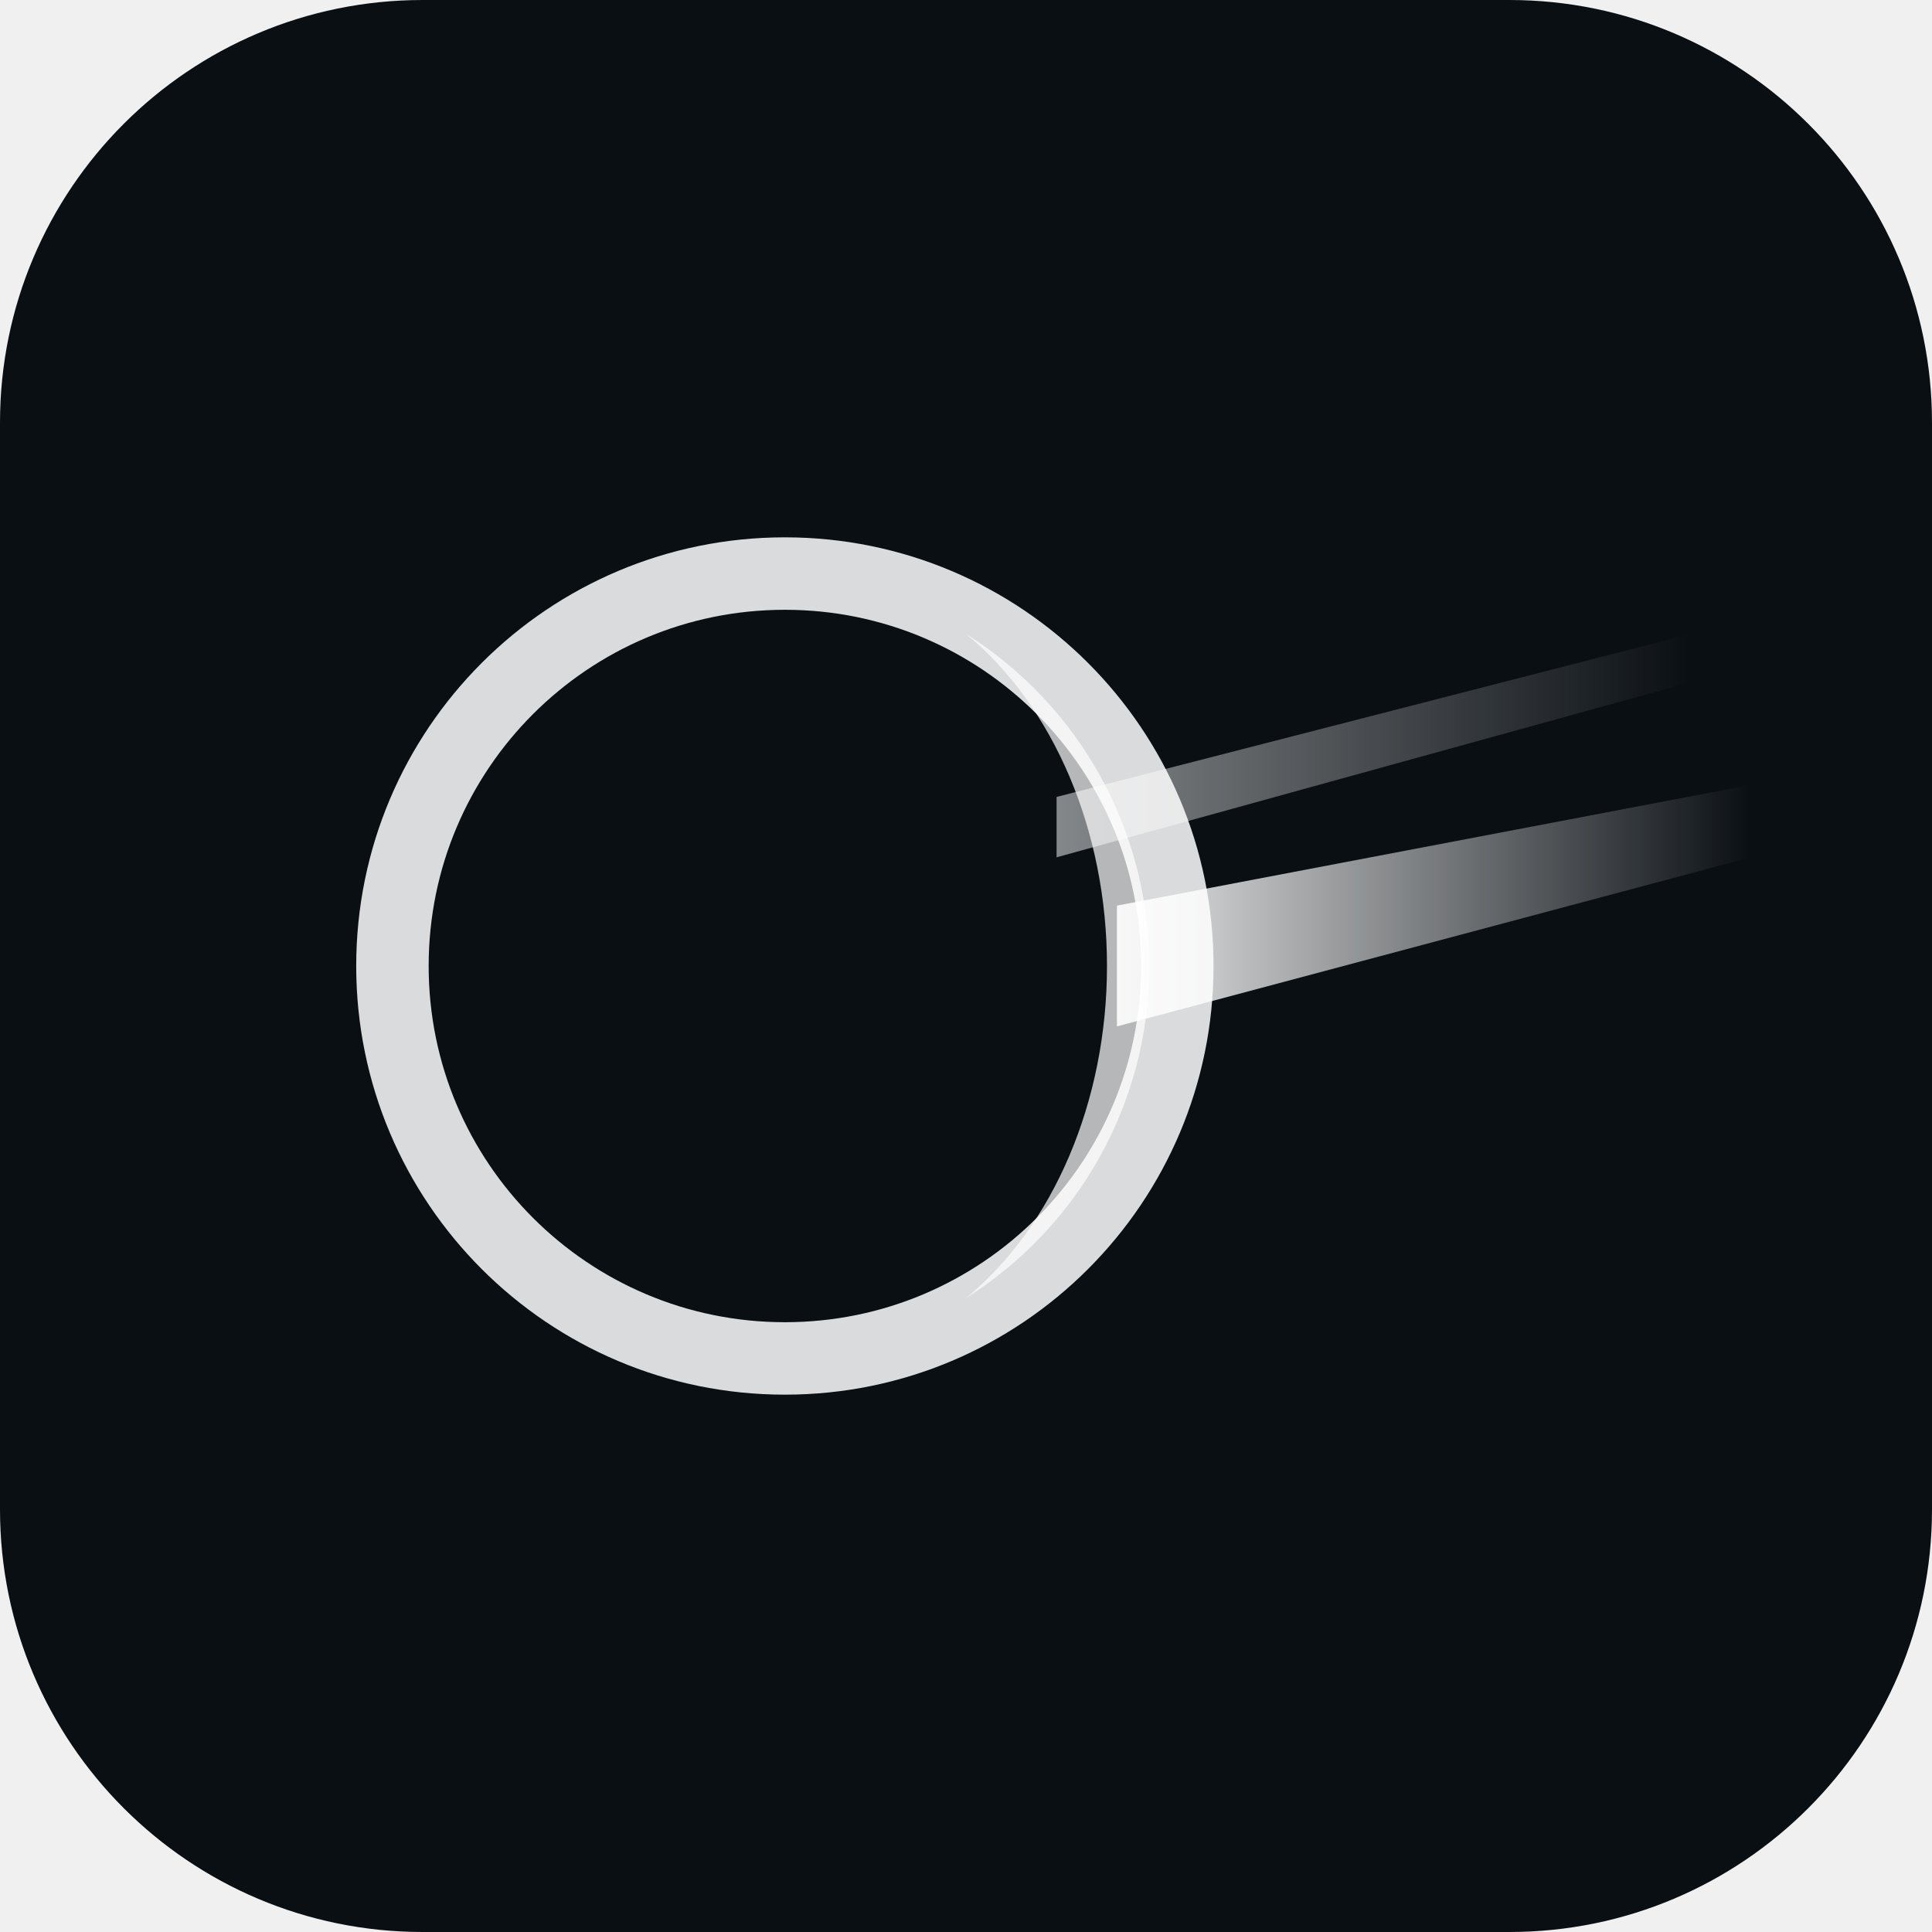
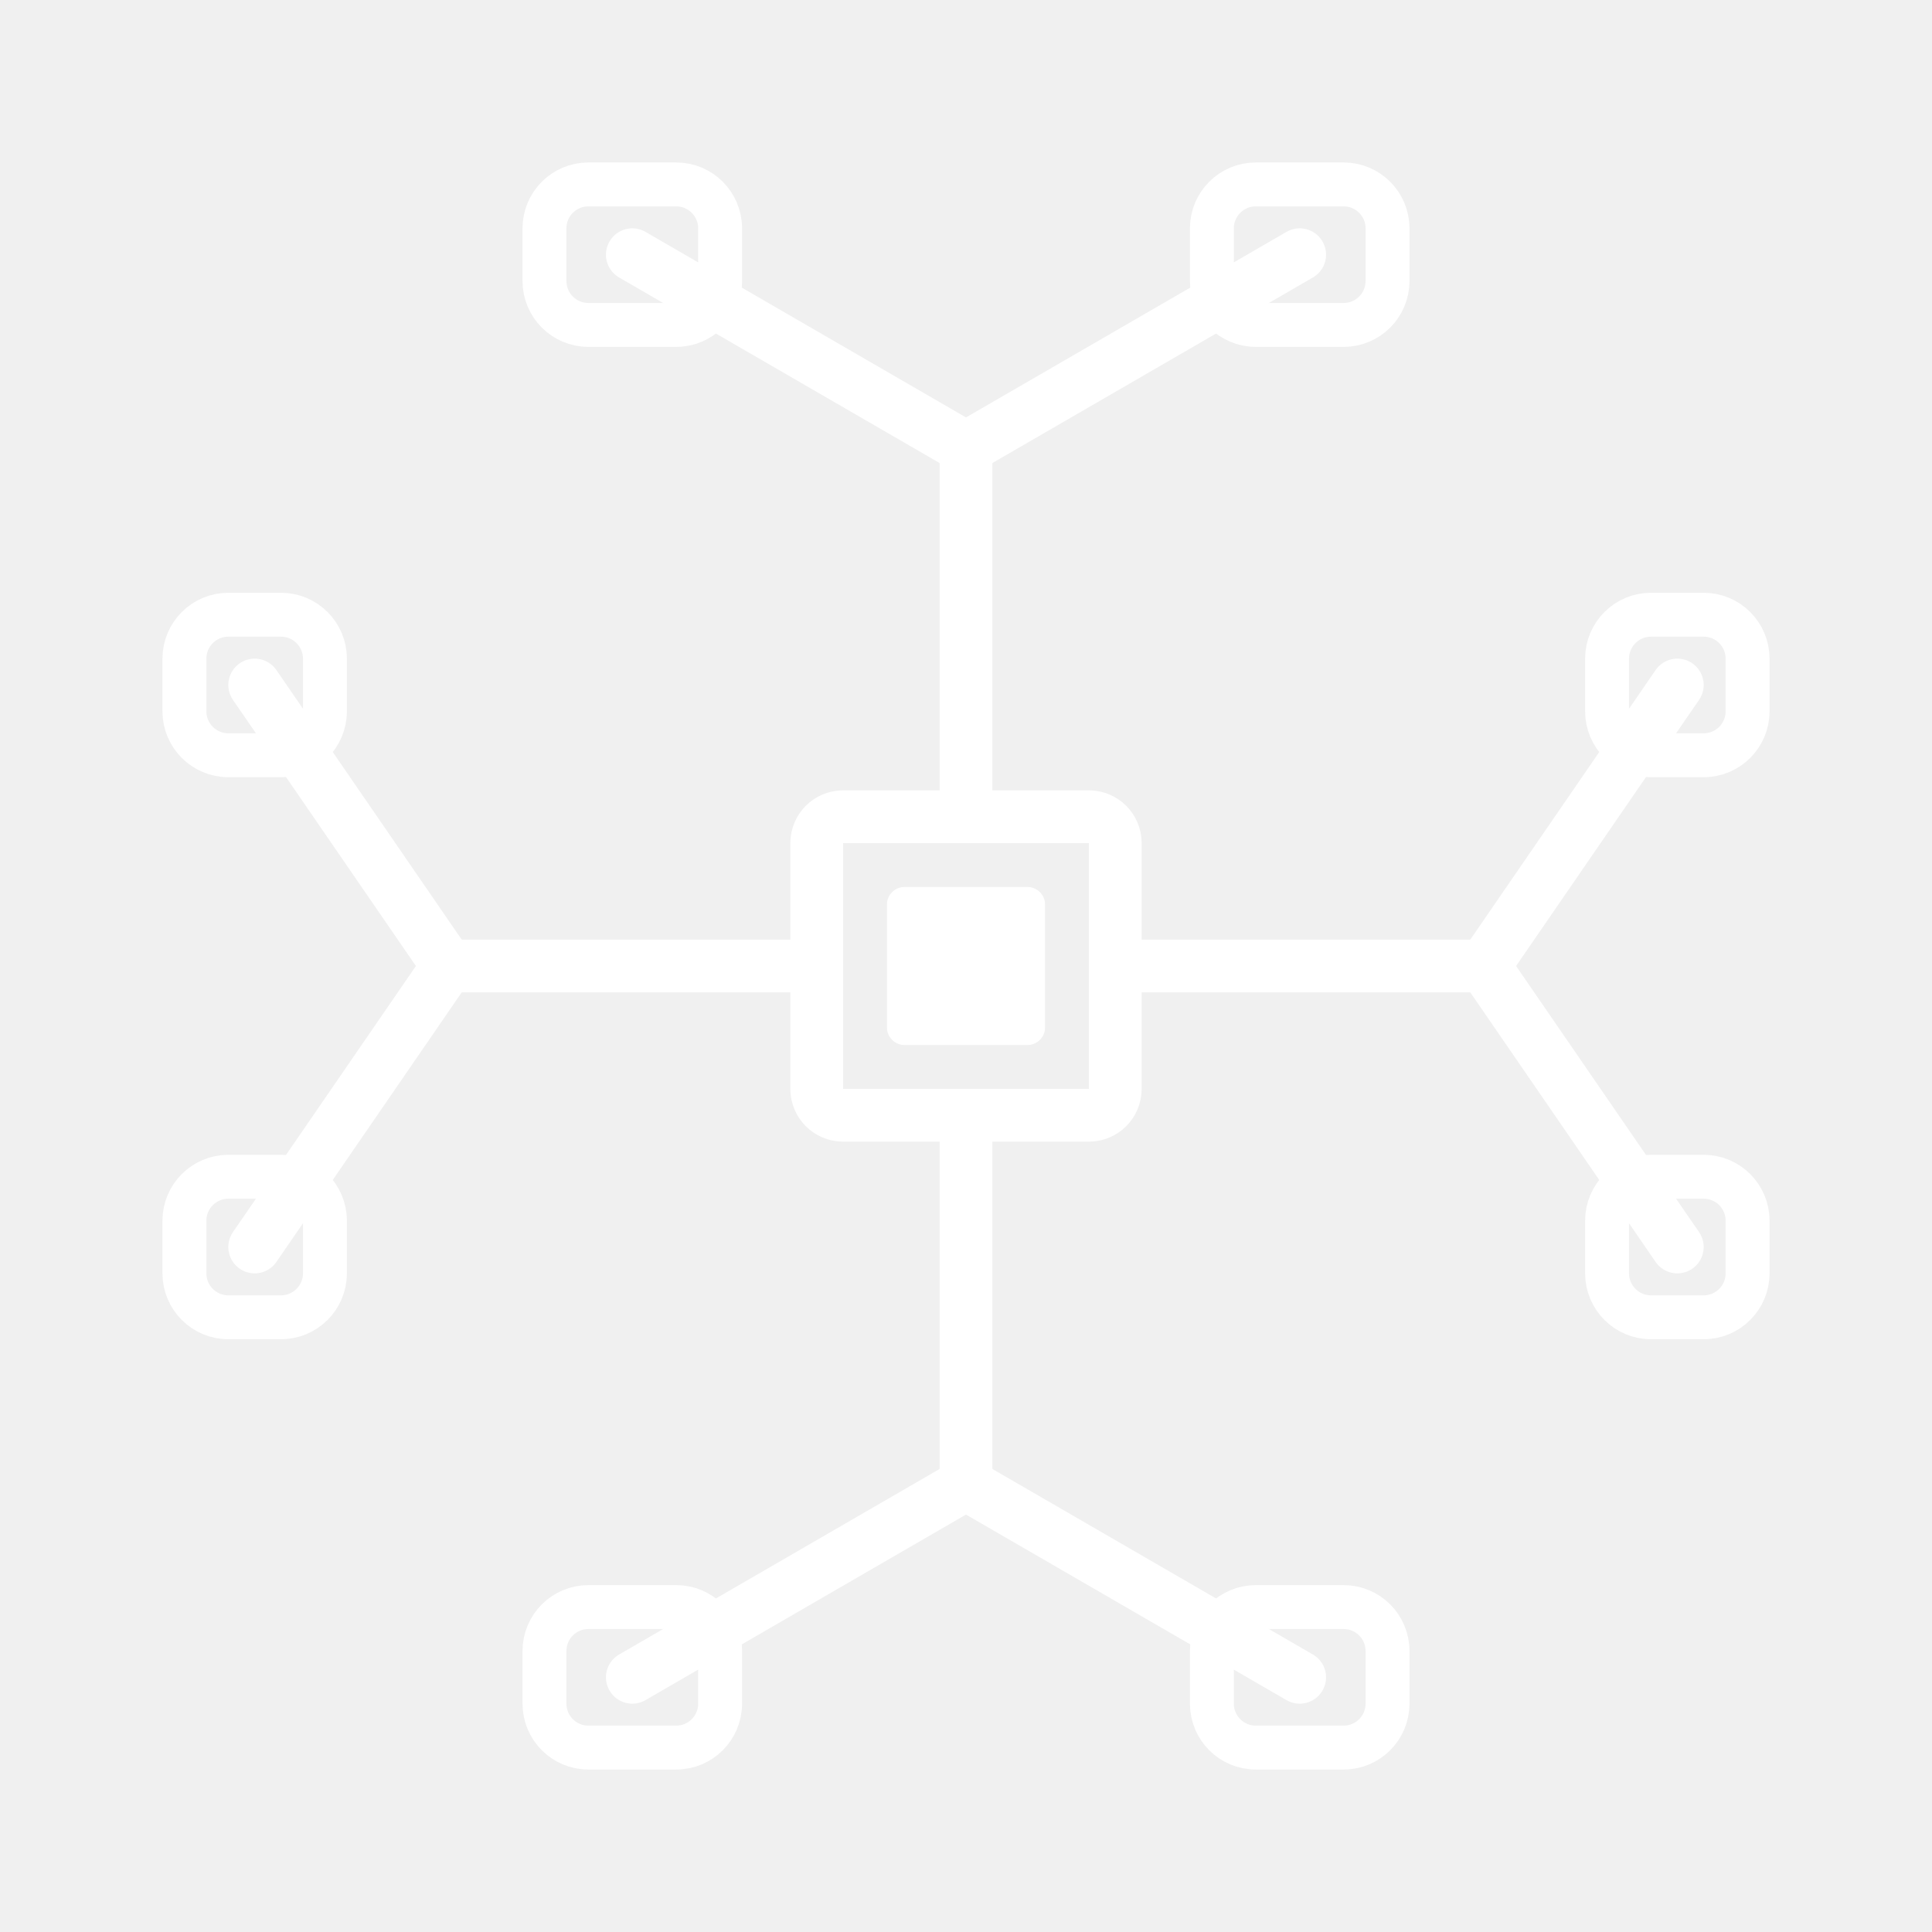
- <svg xmlns="http://www.w3.org/2000/svg" viewBox="0 0 32 32">
-   <defs>
-     <linearGradient id="fs" x1="0" y1="0" x2="1" y2="0">
-       <stop offset="0%" stop-color="#fff" stop-opacity="0.9" />
-       <stop offset="100%" stop-color="#fff" stop-opacity="0" />
-     </linearGradient>
-     <linearGradient id="fs2" x1="0" y1="0" x2="1" y2="0">
-       <stop offset="0%" stop-color="#fff" stop-opacity="0.5" />
-       <stop offset="100%" stop-color="#fff" stop-opacity="0" />
-     </linearGradient>
-   </defs>
-   <rect width="32" height="32" rx="7" fill="#0a0f14" />
-   <circle cx="13" cy="16" r="6.5" fill="none" stroke="#fff" stroke-width="1.2" stroke-opacity="0.85" />
-   <path d="M 16 10.5 A 6.5 6.5 0 0 1 16 21.5 A 5 6.5 0 0 0 16 10.5 Z" fill="#fff" fill-opacity="0.7" />
-   <polygon points="18.5,15 29,13 29,14.2 18.5,17" fill="url(#fs)" />
-   <polygon points="17.5,13.2 28,10.5 28,11.3 17.5,14.2" fill="url(#fs2)" />
+ <svg xmlns="http://www.w3.org/2000/svg" viewBox="0 0 220 220" fill="none">
+   <style>
+     svg { color: #fff; }
+     @media (prefers-color-scheme: light) { svg { color: #000; } }
+   </style>
+   <rect x="93" y="93" width="34" height="34" rx="3" stroke="currentColor" stroke-width="6" fill="none" />
+   <rect x="101" y="101" width="18" height="18" rx="2" fill="currentColor" />
+   <path d="M110 93 L110 51 L72 29" stroke="currentColor" stroke-width="6" stroke-linecap="round" fill="none" />
+   <path d="M110 93 L110 51 L148 29" stroke="currentColor" stroke-width="6" stroke-linecap="round" fill="none" />
+   <rect x="62" y="21" width="20" height="16" rx="5" fill="none" stroke="currentColor" stroke-width="5" />
+   <rect x="138" y="21" width="20" height="16" rx="5" fill="none" stroke="currentColor" stroke-width="5" />
+   <path d="M127 110 L169 110 L191 78" stroke="currentColor" stroke-width="6" stroke-linecap="round" fill="none" />
+   <path d="M127 110 L169 110 L191 142" stroke="currentColor" stroke-width="6" stroke-linecap="round" fill="none" />
+   <rect x="183" y="70" width="16" height="16" rx="5" fill="none" stroke="currentColor" stroke-width="5" />
+   <rect x="183" y="134" width="16" height="16" rx="5" fill="none" stroke="currentColor" stroke-width="5" />
+   <path d="M110 127 L110 169 L72 191" stroke="currentColor" stroke-width="6" stroke-linecap="round" fill="none" />
+   <path d="M110 127 L110 169 L148 191" stroke="currentColor" stroke-width="6" stroke-linecap="round" fill="none" />
+   <rect x="62" y="183" width="20" height="16" rx="5" fill="none" stroke="currentColor" stroke-width="5" />
+   <rect x="138" y="183" width="20" height="16" rx="5" fill="none" stroke="currentColor" stroke-width="5" />
+   <path d="M93 110 L51 110 L29 78" stroke="currentColor" stroke-width="6" stroke-linecap="round" fill="none" />
+   <path d="M93 110 L51 110 L29 142" stroke="currentColor" stroke-width="6" stroke-linecap="round" fill="none" />
+   <rect x="21" y="70" width="16" height="16" rx="5" fill="none" stroke="currentColor" stroke-width="5" />
+   <rect x="21" y="134" width="16" height="16" rx="5" fill="none" stroke="currentColor" stroke-width="5" />
</svg>
